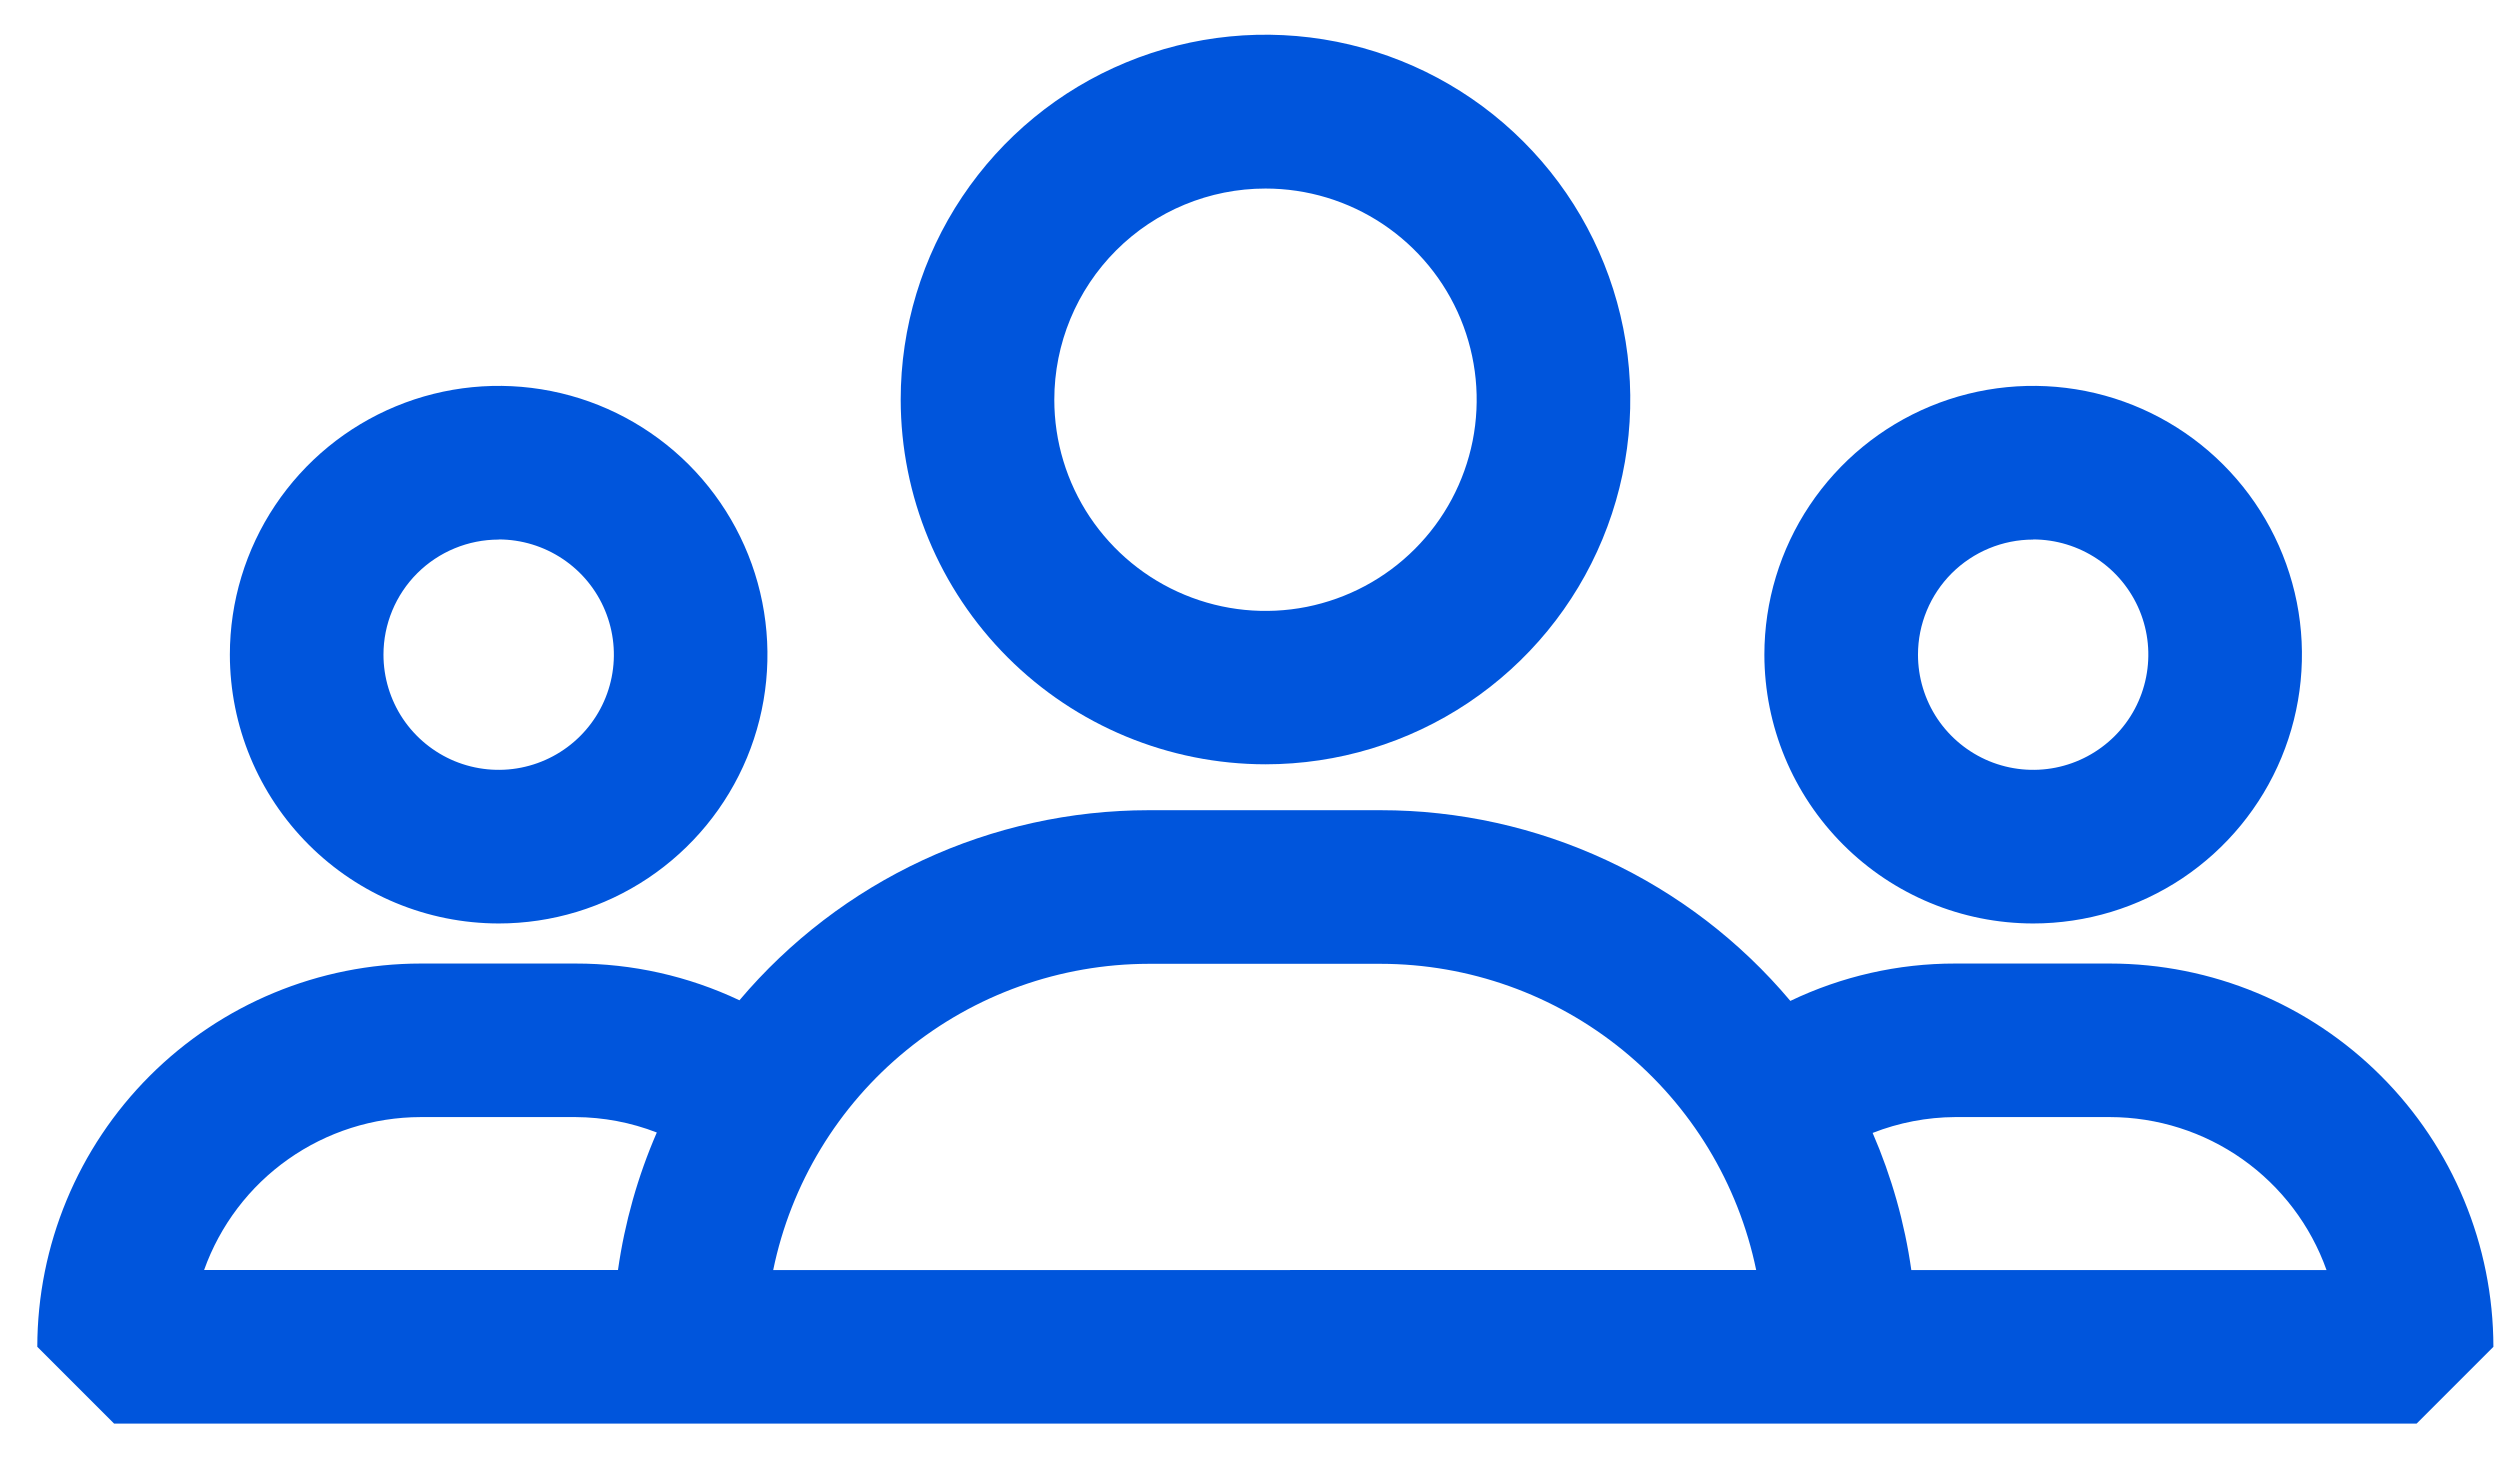
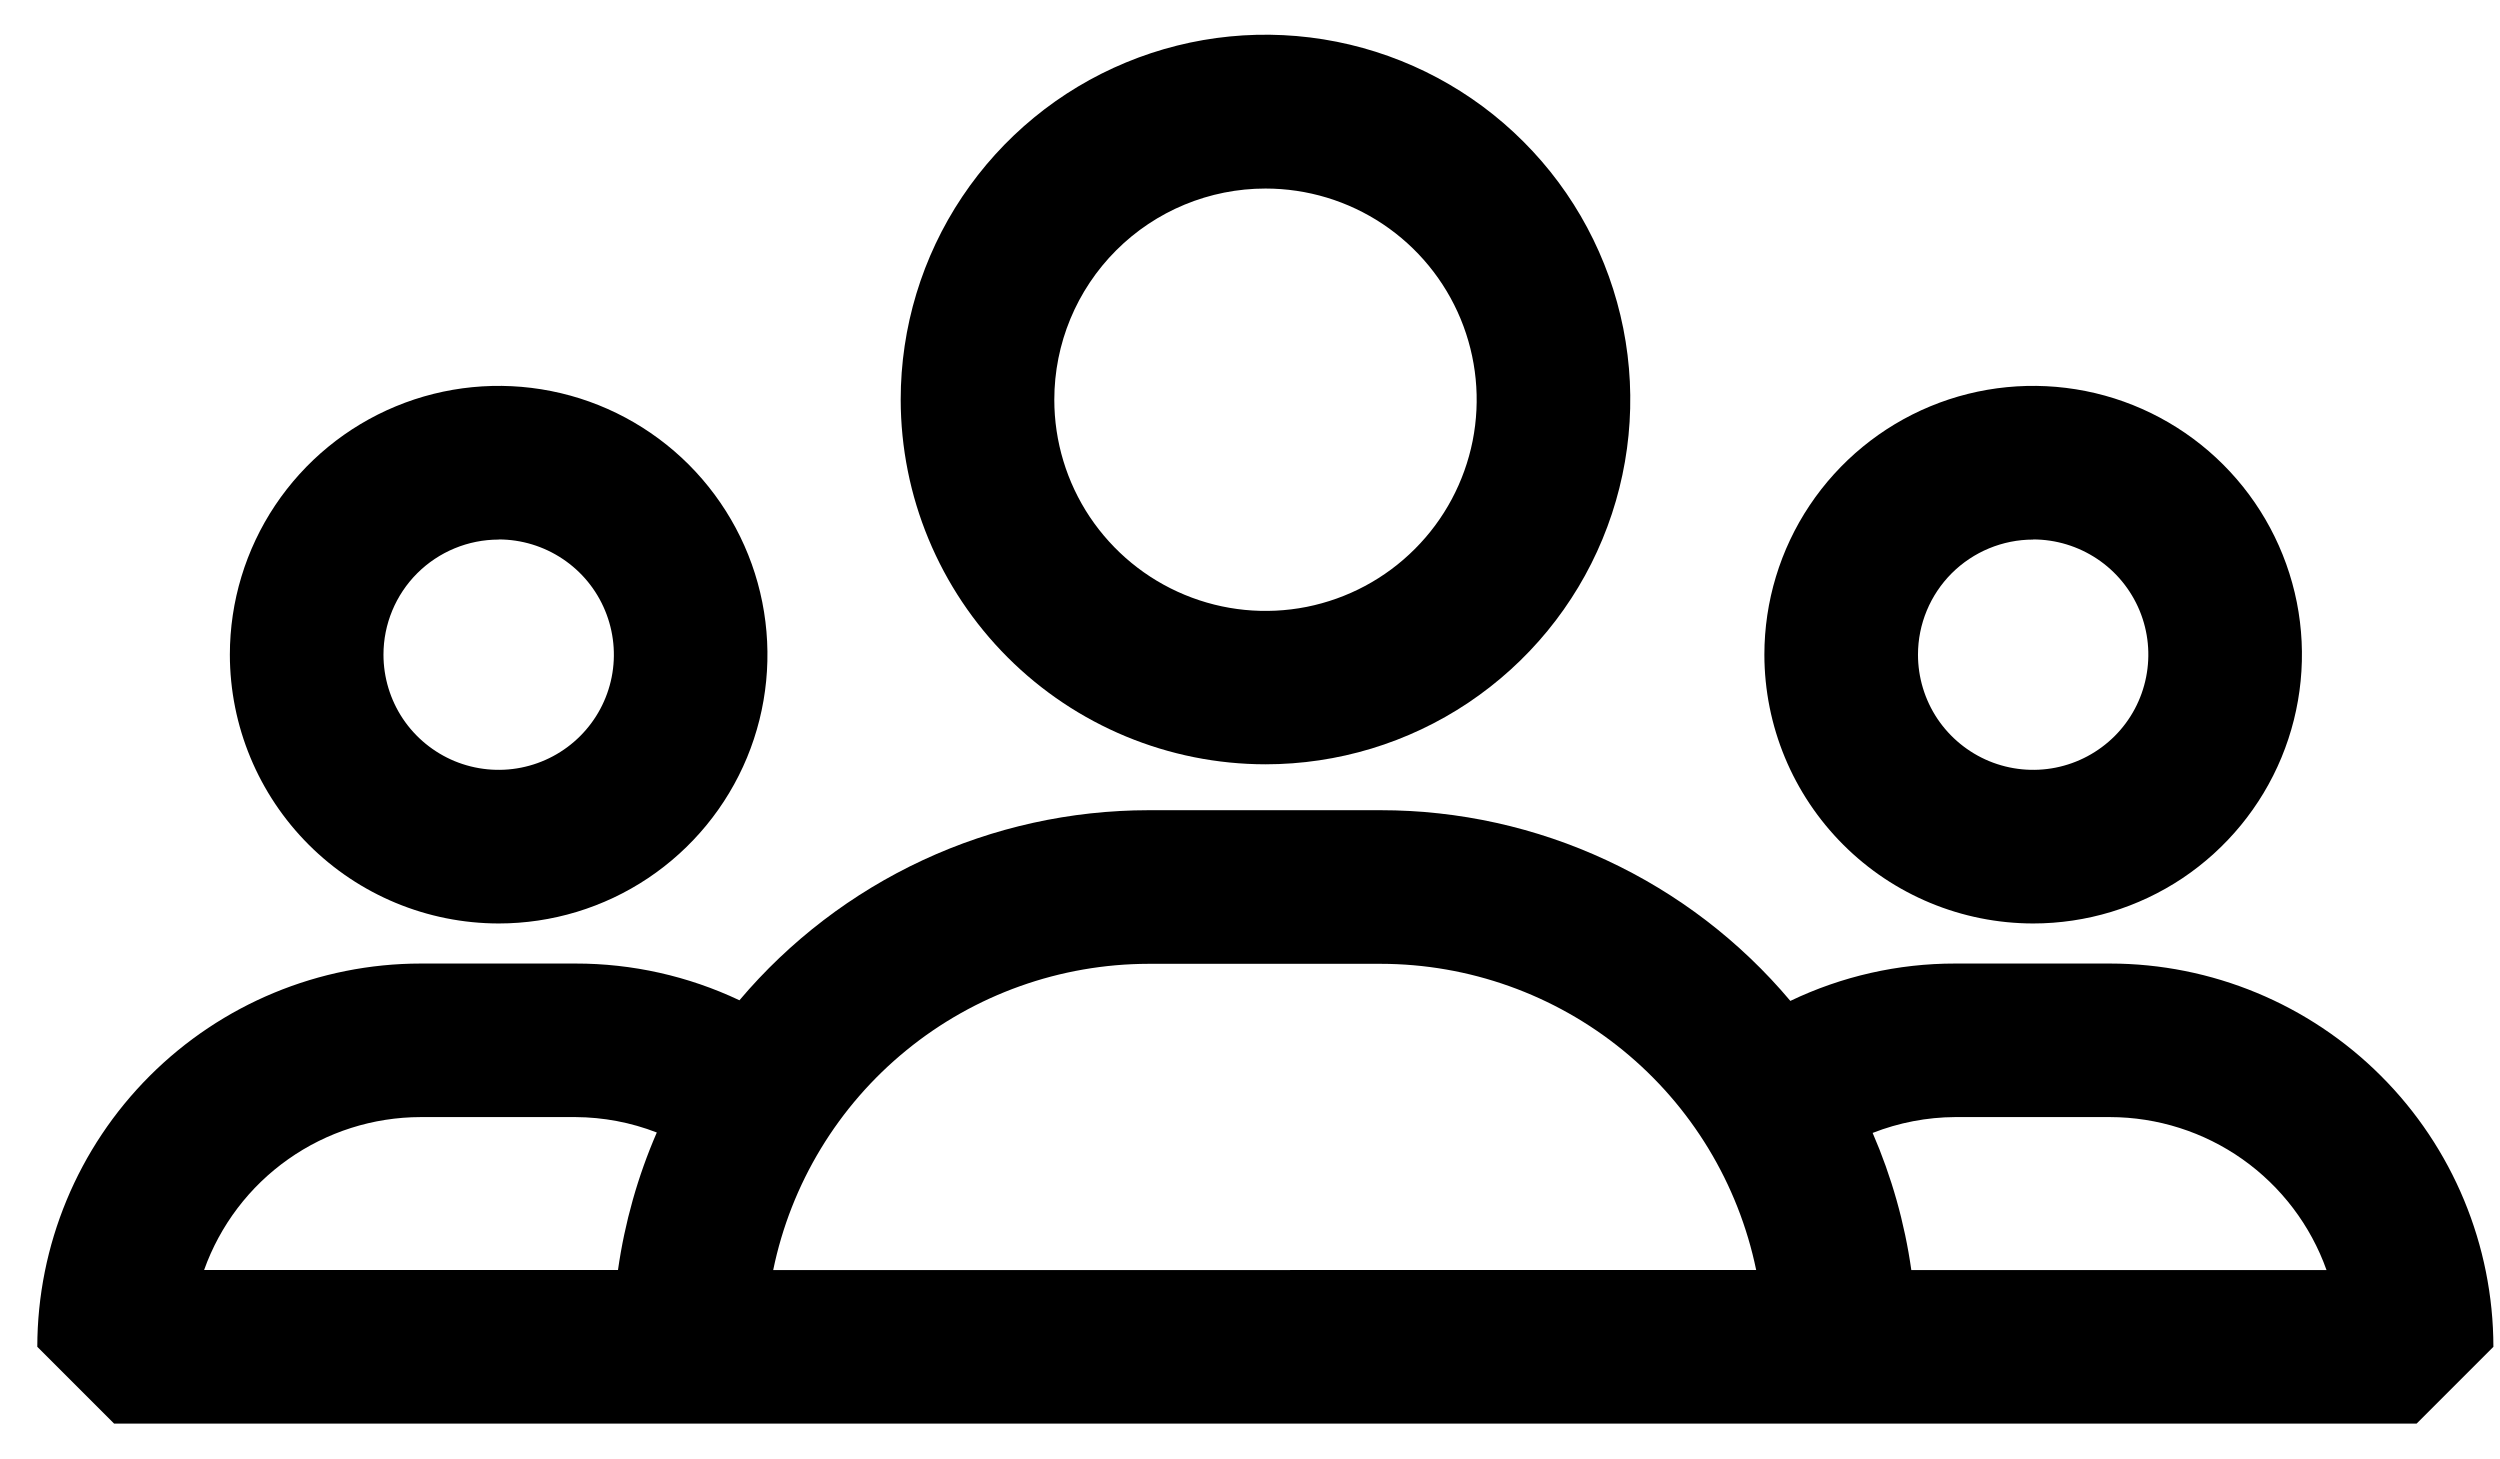
<svg xmlns="http://www.w3.org/2000/svg" viewBox="0 0 36 21" fill="none">
-   <path d="M18.223 11.006C19.262 11.006 20.278 10.698 21.141 10.121C22.005 9.543 22.679 8.723 23.076 7.763C23.474 6.803 23.578 5.747 23.375 4.728C23.172 3.709 22.672 2.773 21.937 2.039C21.203 1.304 20.267 0.804 19.248 0.601C18.229 0.398 17.173 0.502 16.213 0.9C15.253 1.297 14.433 1.971 13.855 2.835C13.278 3.698 12.97 4.714 12.97 5.753C12.971 7.146 13.525 8.481 14.51 9.466C15.495 10.451 16.83 11.005 18.223 11.006ZM18.223 2.715C18.825 2.715 19.413 2.893 19.913 3.227C20.413 3.561 20.803 4.036 21.033 4.592C21.263 5.148 21.323 5.759 21.206 6.349C21.088 6.939 20.799 7.481 20.373 7.906C19.948 8.332 19.406 8.621 18.816 8.739C18.226 8.856 17.615 8.796 17.059 8.565C16.503 8.335 16.029 7.945 15.694 7.445C15.36 6.945 15.182 6.357 15.182 5.756C15.182 4.949 15.502 4.176 16.073 3.605C16.643 3.035 17.416 2.715 18.223 2.715Z" fill="#0055DC" />
-   <path d="M7.181 13.298C7.946 13.298 8.695 13.071 9.331 12.646C9.968 12.22 10.464 11.616 10.757 10.909C11.05 10.201 11.126 9.423 10.977 8.672C10.828 7.921 10.459 7.232 9.918 6.69C9.376 6.149 8.687 5.78 7.936 5.631C7.185 5.482 6.407 5.558 5.7 5.851C4.992 6.144 4.388 6.64 3.962 7.277C3.537 7.913 3.31 8.662 3.31 9.427C3.311 10.454 3.719 11.437 4.445 12.163C5.171 12.889 6.154 13.297 7.181 13.298ZM7.181 7.768C7.509 7.768 7.83 7.866 8.102 8.048C8.375 8.23 8.588 8.489 8.713 8.792C8.839 9.096 8.872 9.429 8.808 9.751C8.744 10.073 8.586 10.368 8.354 10.6C8.122 10.832 7.826 10.99 7.504 11.054C7.183 11.118 6.849 11.085 6.546 10.96C6.243 10.834 5.984 10.622 5.801 10.349C5.619 10.076 5.522 9.755 5.522 9.427C5.522 8.988 5.697 8.566 6.008 8.255C6.319 7.945 6.741 7.77 7.181 7.77V7.768Z" fill="#0055DC" />
-   <path d="M30.384 13.875H28.154C27.333 13.874 26.522 14.058 25.781 14.413C25.058 13.553 24.155 12.862 23.136 12.388C22.117 11.913 21.006 11.667 19.882 11.667H16.539C15.417 11.668 14.309 11.912 13.291 12.385C12.274 12.858 11.372 13.547 10.648 14.404C9.91 14.055 9.104 13.874 8.287 13.875H6.058C4.594 13.876 3.191 14.458 2.156 15.493C1.121 16.528 0.539 17.931 0.537 19.394L1.643 20.5H34.799L35.905 19.394C35.903 17.93 35.321 16.527 34.286 15.493C33.251 14.458 31.848 13.876 30.384 13.875ZM6.058 16.086H8.287C8.688 16.088 9.085 16.163 9.458 16.308C9.184 16.939 8.996 17.605 8.899 18.288H2.939C3.169 17.644 3.591 17.087 4.15 16.693C4.708 16.299 5.374 16.087 6.058 16.086ZM11.134 18.289C11.39 17.044 12.068 15.926 13.053 15.123C14.037 14.32 15.269 13.881 16.539 13.879H19.882C21.153 13.88 22.384 14.32 23.369 15.123C24.354 15.926 25.032 17.044 25.289 18.288L11.134 18.289ZM27.523 18.289C27.427 17.609 27.239 16.944 26.966 16.314C27.345 16.166 27.747 16.088 28.154 16.086H30.384C31.067 16.087 31.734 16.299 32.292 16.693C32.85 17.088 33.273 17.645 33.502 18.289H27.523Z" fill="#0055DC" />
-   <path d="M29.277 13.298C30.043 13.298 30.791 13.071 31.428 12.646C32.064 12.22 32.56 11.616 32.853 10.909C33.146 10.201 33.223 9.423 33.074 8.672C32.924 7.921 32.556 7.232 32.014 6.69C31.473 6.149 30.783 5.78 30.033 5.631C29.282 5.482 28.503 5.558 27.796 5.851C27.089 6.144 26.485 6.64 26.059 7.277C25.634 7.913 25.407 8.662 25.407 9.427C25.408 10.454 25.816 11.437 26.542 12.163C27.267 12.889 28.251 13.297 29.277 13.298ZM29.277 7.768C29.606 7.768 29.926 7.866 30.199 8.048C30.472 8.23 30.684 8.489 30.81 8.792C30.936 9.096 30.968 9.429 30.904 9.751C30.84 10.073 30.683 10.368 30.451 10.6C30.218 10.832 29.923 10.99 29.601 11.054C29.279 11.118 28.946 11.085 28.643 10.96C28.34 10.834 28.081 10.622 27.898 10.349C27.716 10.076 27.619 9.755 27.619 9.427C27.619 8.988 27.794 8.566 28.105 8.255C28.416 7.945 28.838 7.77 29.277 7.77V7.768Z" fill="#0055DC" />
+   <path d="M18.223 11.006C19.262 11.006 20.278 10.698 21.141 10.121C22.005 9.543 22.679 8.723 23.076 7.763C23.474 6.803 23.578 5.747 23.375 4.728C23.172 3.709 22.672 2.773 21.937 2.039C21.203 1.304 20.267 0.804 19.248 0.601C18.229 0.398 17.173 0.502 16.213 0.9C15.253 1.297 14.433 1.971 13.855 2.835C13.278 3.698 12.97 4.714 12.97 5.753C12.971 7.146 13.525 8.481 14.51 9.466C15.495 10.451 16.83 11.005 18.223 11.006ZM18.223 2.715C18.825 2.715 19.413 2.893 19.913 3.227C20.413 3.561 20.803 4.036 21.033 4.592C21.263 5.148 21.323 5.759 21.206 6.349C21.088 6.939 20.799 7.481 20.373 7.906C19.948 8.332 19.406 8.621 18.816 8.739C18.226 8.856 17.615 8.796 17.059 8.565C16.503 8.335 16.029 7.945 15.694 7.445C15.36 6.945 15.182 6.357 15.182 5.756C15.182 4.949 15.502 4.176 16.073 3.605C16.643 3.035 17.416 2.715 18.223 2.715Z" fill="#000000" />
+   <path d="M7.181 13.298C7.946 13.298 8.695 13.071 9.331 12.646C9.968 12.22 10.464 11.616 10.757 10.909C11.05 10.201 11.126 9.423 10.977 8.672C10.828 7.921 10.459 7.232 9.918 6.69C9.376 6.149 8.687 5.78 7.936 5.631C7.185 5.482 6.407 5.558 5.7 5.851C4.992 6.144 4.388 6.64 3.962 7.277C3.537 7.913 3.31 8.662 3.31 9.427C3.311 10.454 3.719 11.437 4.445 12.163C5.171 12.889 6.154 13.297 7.181 13.298ZM7.181 7.768C7.509 7.768 7.83 7.866 8.102 8.048C8.375 8.23 8.588 8.489 8.713 8.792C8.839 9.096 8.872 9.429 8.808 9.751C8.744 10.073 8.586 10.368 8.354 10.6C8.122 10.832 7.826 10.99 7.504 11.054C7.183 11.118 6.849 11.085 6.546 10.96C6.243 10.834 5.984 10.622 5.801 10.349C5.619 10.076 5.522 9.755 5.522 9.427C5.522 8.988 5.697 8.566 6.008 8.255C6.319 7.945 6.741 7.77 7.181 7.77V7.768Z" fill="#000000" />
+   <path d="M30.384 13.875H28.154C27.333 13.874 26.522 14.058 25.781 14.413C25.058 13.553 24.155 12.862 23.136 12.388C22.117 11.913 21.006 11.667 19.882 11.667H16.539C15.417 11.668 14.309 11.912 13.291 12.385C12.274 12.858 11.372 13.547 10.648 14.404C9.91 14.055 9.104 13.874 8.287 13.875H6.058C4.594 13.876 3.191 14.458 2.156 15.493C1.121 16.528 0.539 17.931 0.537 19.394L1.643 20.5H34.799L35.905 19.394C35.903 17.93 35.321 16.527 34.286 15.493C33.251 14.458 31.848 13.876 30.384 13.875ZM6.058 16.086H8.287C8.688 16.088 9.085 16.163 9.458 16.308C9.184 16.939 8.996 17.605 8.899 18.288H2.939C3.169 17.644 3.591 17.087 4.15 16.693C4.708 16.299 5.374 16.087 6.058 16.086ZM11.134 18.289C11.39 17.044 12.068 15.926 13.053 15.123C14.037 14.32 15.269 13.881 16.539 13.879H19.882C21.153 13.88 22.384 14.32 23.369 15.123C24.354 15.926 25.032 17.044 25.289 18.288L11.134 18.289ZM27.523 18.289C27.427 17.609 27.239 16.944 26.966 16.314C27.345 16.166 27.747 16.088 28.154 16.086H30.384C31.067 16.087 31.734 16.299 32.292 16.693C32.85 17.088 33.273 17.645 33.502 18.289H27.523Z" fill="#000000" />
+   <path d="M29.277 13.298C30.043 13.298 30.791 13.071 31.428 12.646C32.064 12.22 32.56 11.616 32.853 10.909C33.146 10.201 33.223 9.423 33.074 8.672C32.924 7.921 32.556 7.232 32.014 6.69C31.473 6.149 30.783 5.78 30.033 5.631C29.282 5.482 28.503 5.558 27.796 5.851C27.089 6.144 26.485 6.64 26.059 7.277C25.634 7.913 25.407 8.662 25.407 9.427C25.408 10.454 25.816 11.437 26.542 12.163C27.267 12.889 28.251 13.297 29.277 13.298ZM29.277 7.768C29.606 7.768 29.926 7.866 30.199 8.048C30.472 8.23 30.684 8.489 30.81 8.792C30.936 9.096 30.968 9.429 30.904 9.751C30.84 10.073 30.683 10.368 30.451 10.6C30.218 10.832 29.923 10.99 29.601 11.054C29.279 11.118 28.946 11.085 28.643 10.96C28.34 10.834 28.081 10.622 27.898 10.349C27.716 10.076 27.619 9.755 27.619 9.427C27.619 8.988 27.794 8.566 28.105 8.255C28.416 7.945 28.838 7.77 29.277 7.77V7.768Z" fill="#000000" />
</svg>
